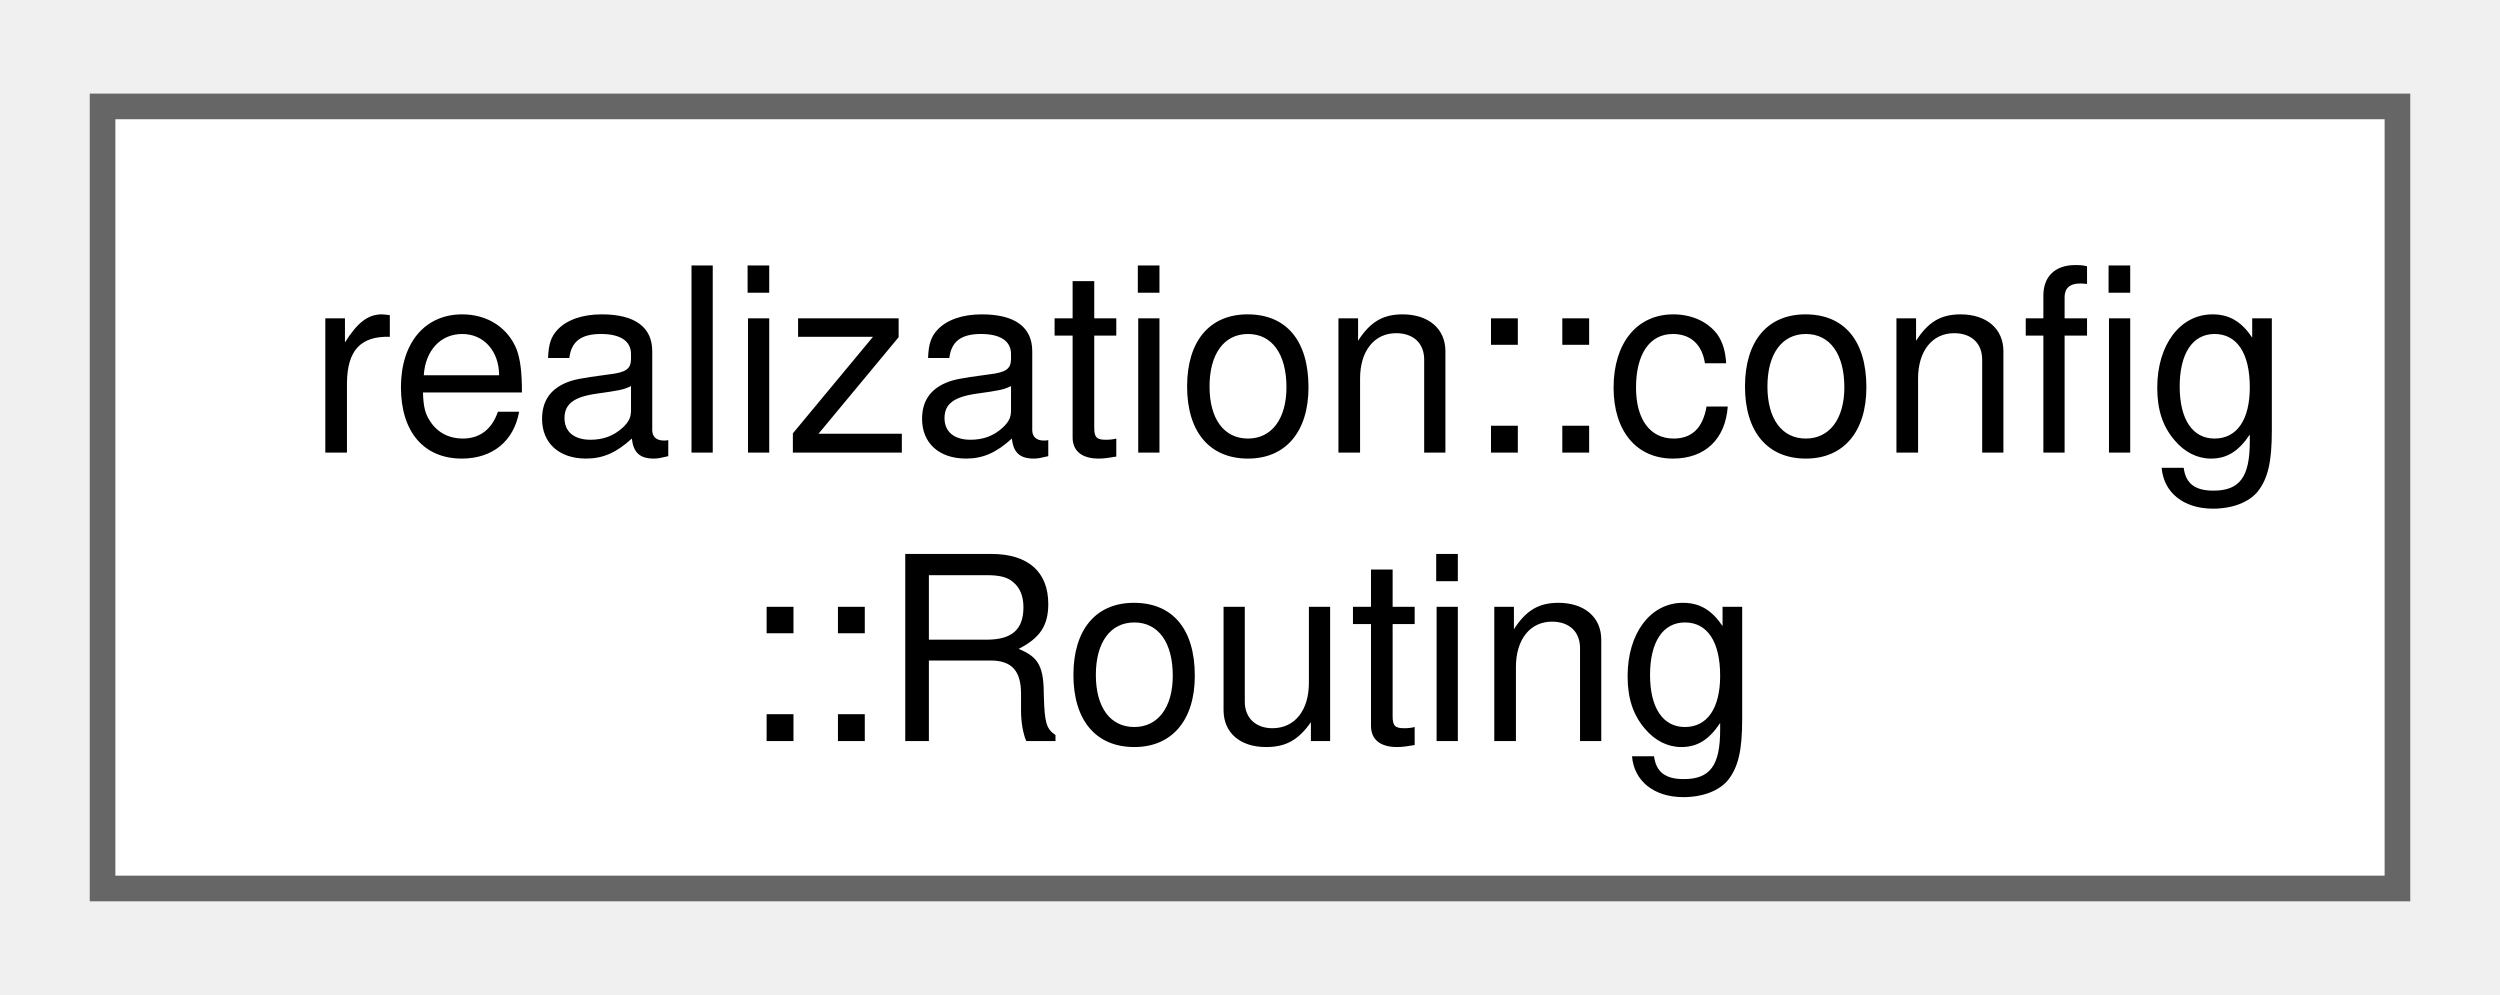
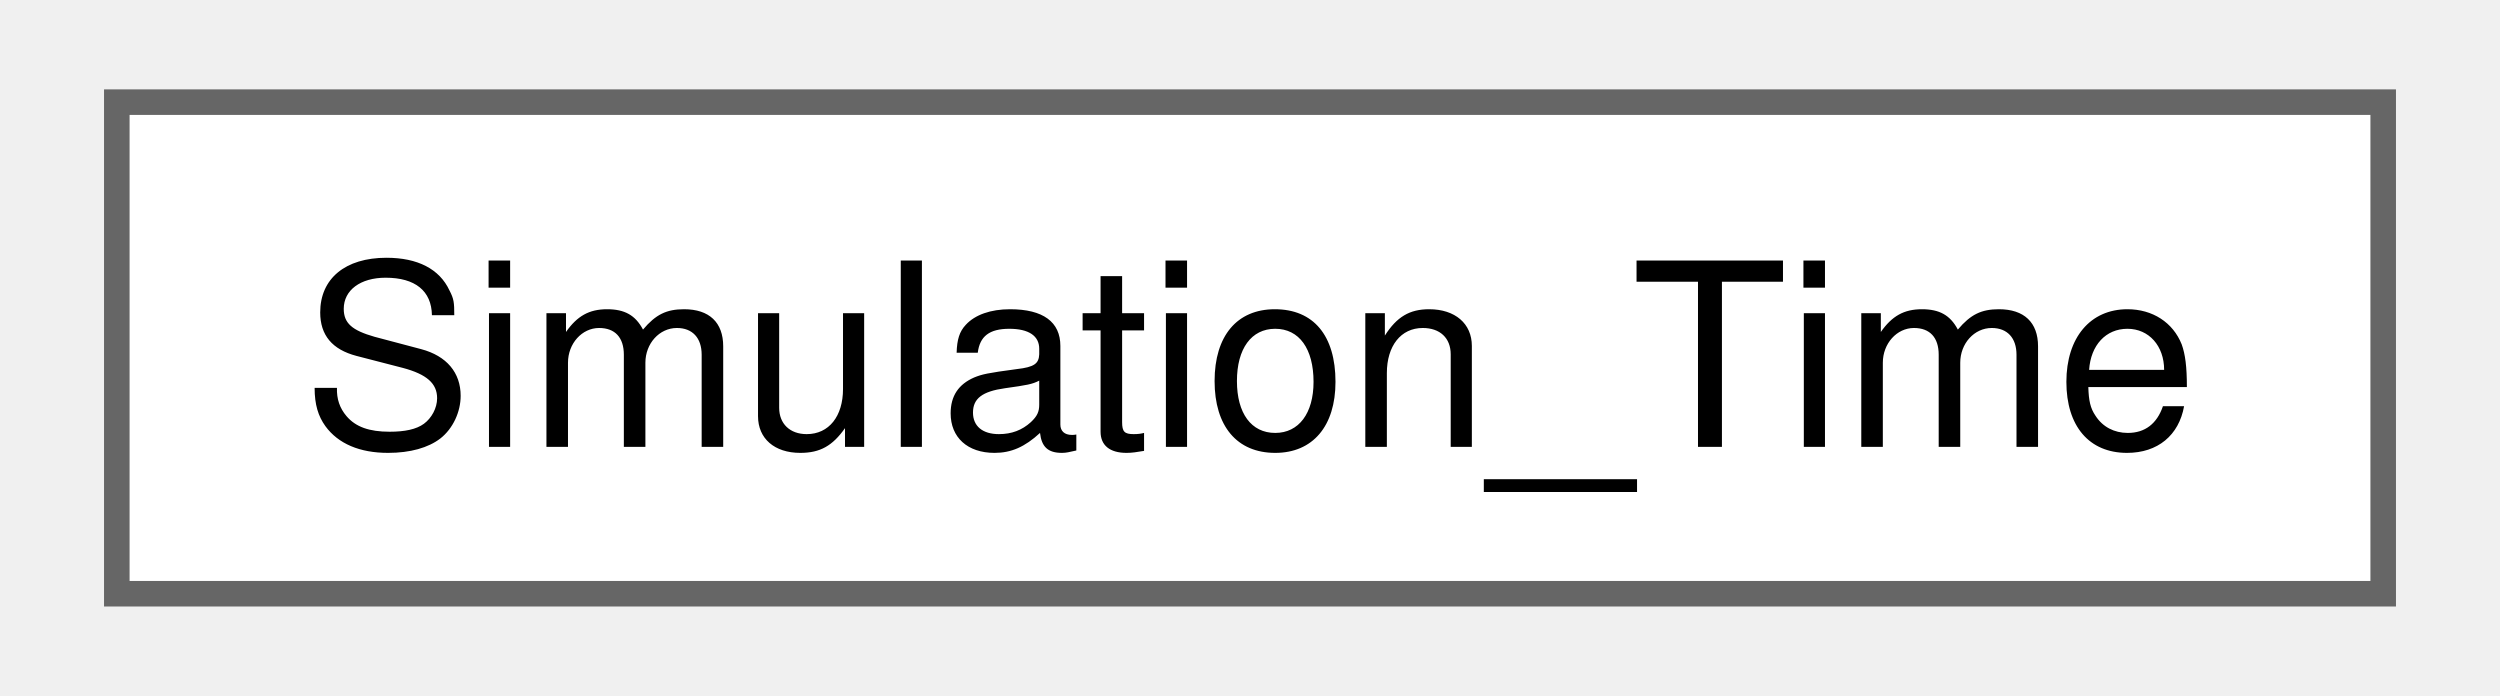
- <svg xmlns="http://www.w3.org/2000/svg" xmlns:xlink="http://www.w3.org/1999/xlink" width="98pt" height="39pt" viewBox="0.00 0.00 97.50 38.50">
-   <g id="graph0" class="graph" transform="scale(1 1) rotate(0) translate(4 34.5)">
+ <svg xmlns="http://www.w3.org/2000/svg" xmlns:xlink="http://www.w3.org/1999/xlink" width="97pt" height="27pt" viewBox="0.00 0.00 96.75 27.25">
+   <g id="graph0" class="graph" transform="scale(1 1) rotate(0) translate(4 23.25)">
    <g id="Node000000" class="node">
      <g id="a_Node000000">
-         <a xlink:href="structrealization_1_1config_1_1_routing.html" target="_top" xlink:title=" ">
-           <polygon fill="white" stroke="#666666" points="89.5,-30.5 0,-30.5 0,0 89.5,0 89.5,-30.5" />
-           <text text-anchor="start" x="8" y="-17" font-family="Helvetica,sans-Serif" font-size="10.00">realization::config</text>
-           <text text-anchor="middle" x="44.75" y="-5.75" font-family="Helvetica,sans-Serif" font-size="10.00">::Routing</text>
+         <a xlink:href="class_simulation___time.html" target="_top" xlink:title="Simulation Time class providing time-series variables and methods to the model.">
+           <polygon fill="white" stroke="#666666" points="88.75,-19.25 0,-19.25 0,0 88.75,0 88.75,-19.25" />
+           <text text-anchor="middle" x="44.38" y="-5.75" font-family="Helvetica,sans-Serif" font-size="10.00">Simulation_Time</text>
        </a>
      </g>
    </g>
  </g>
</svg>
